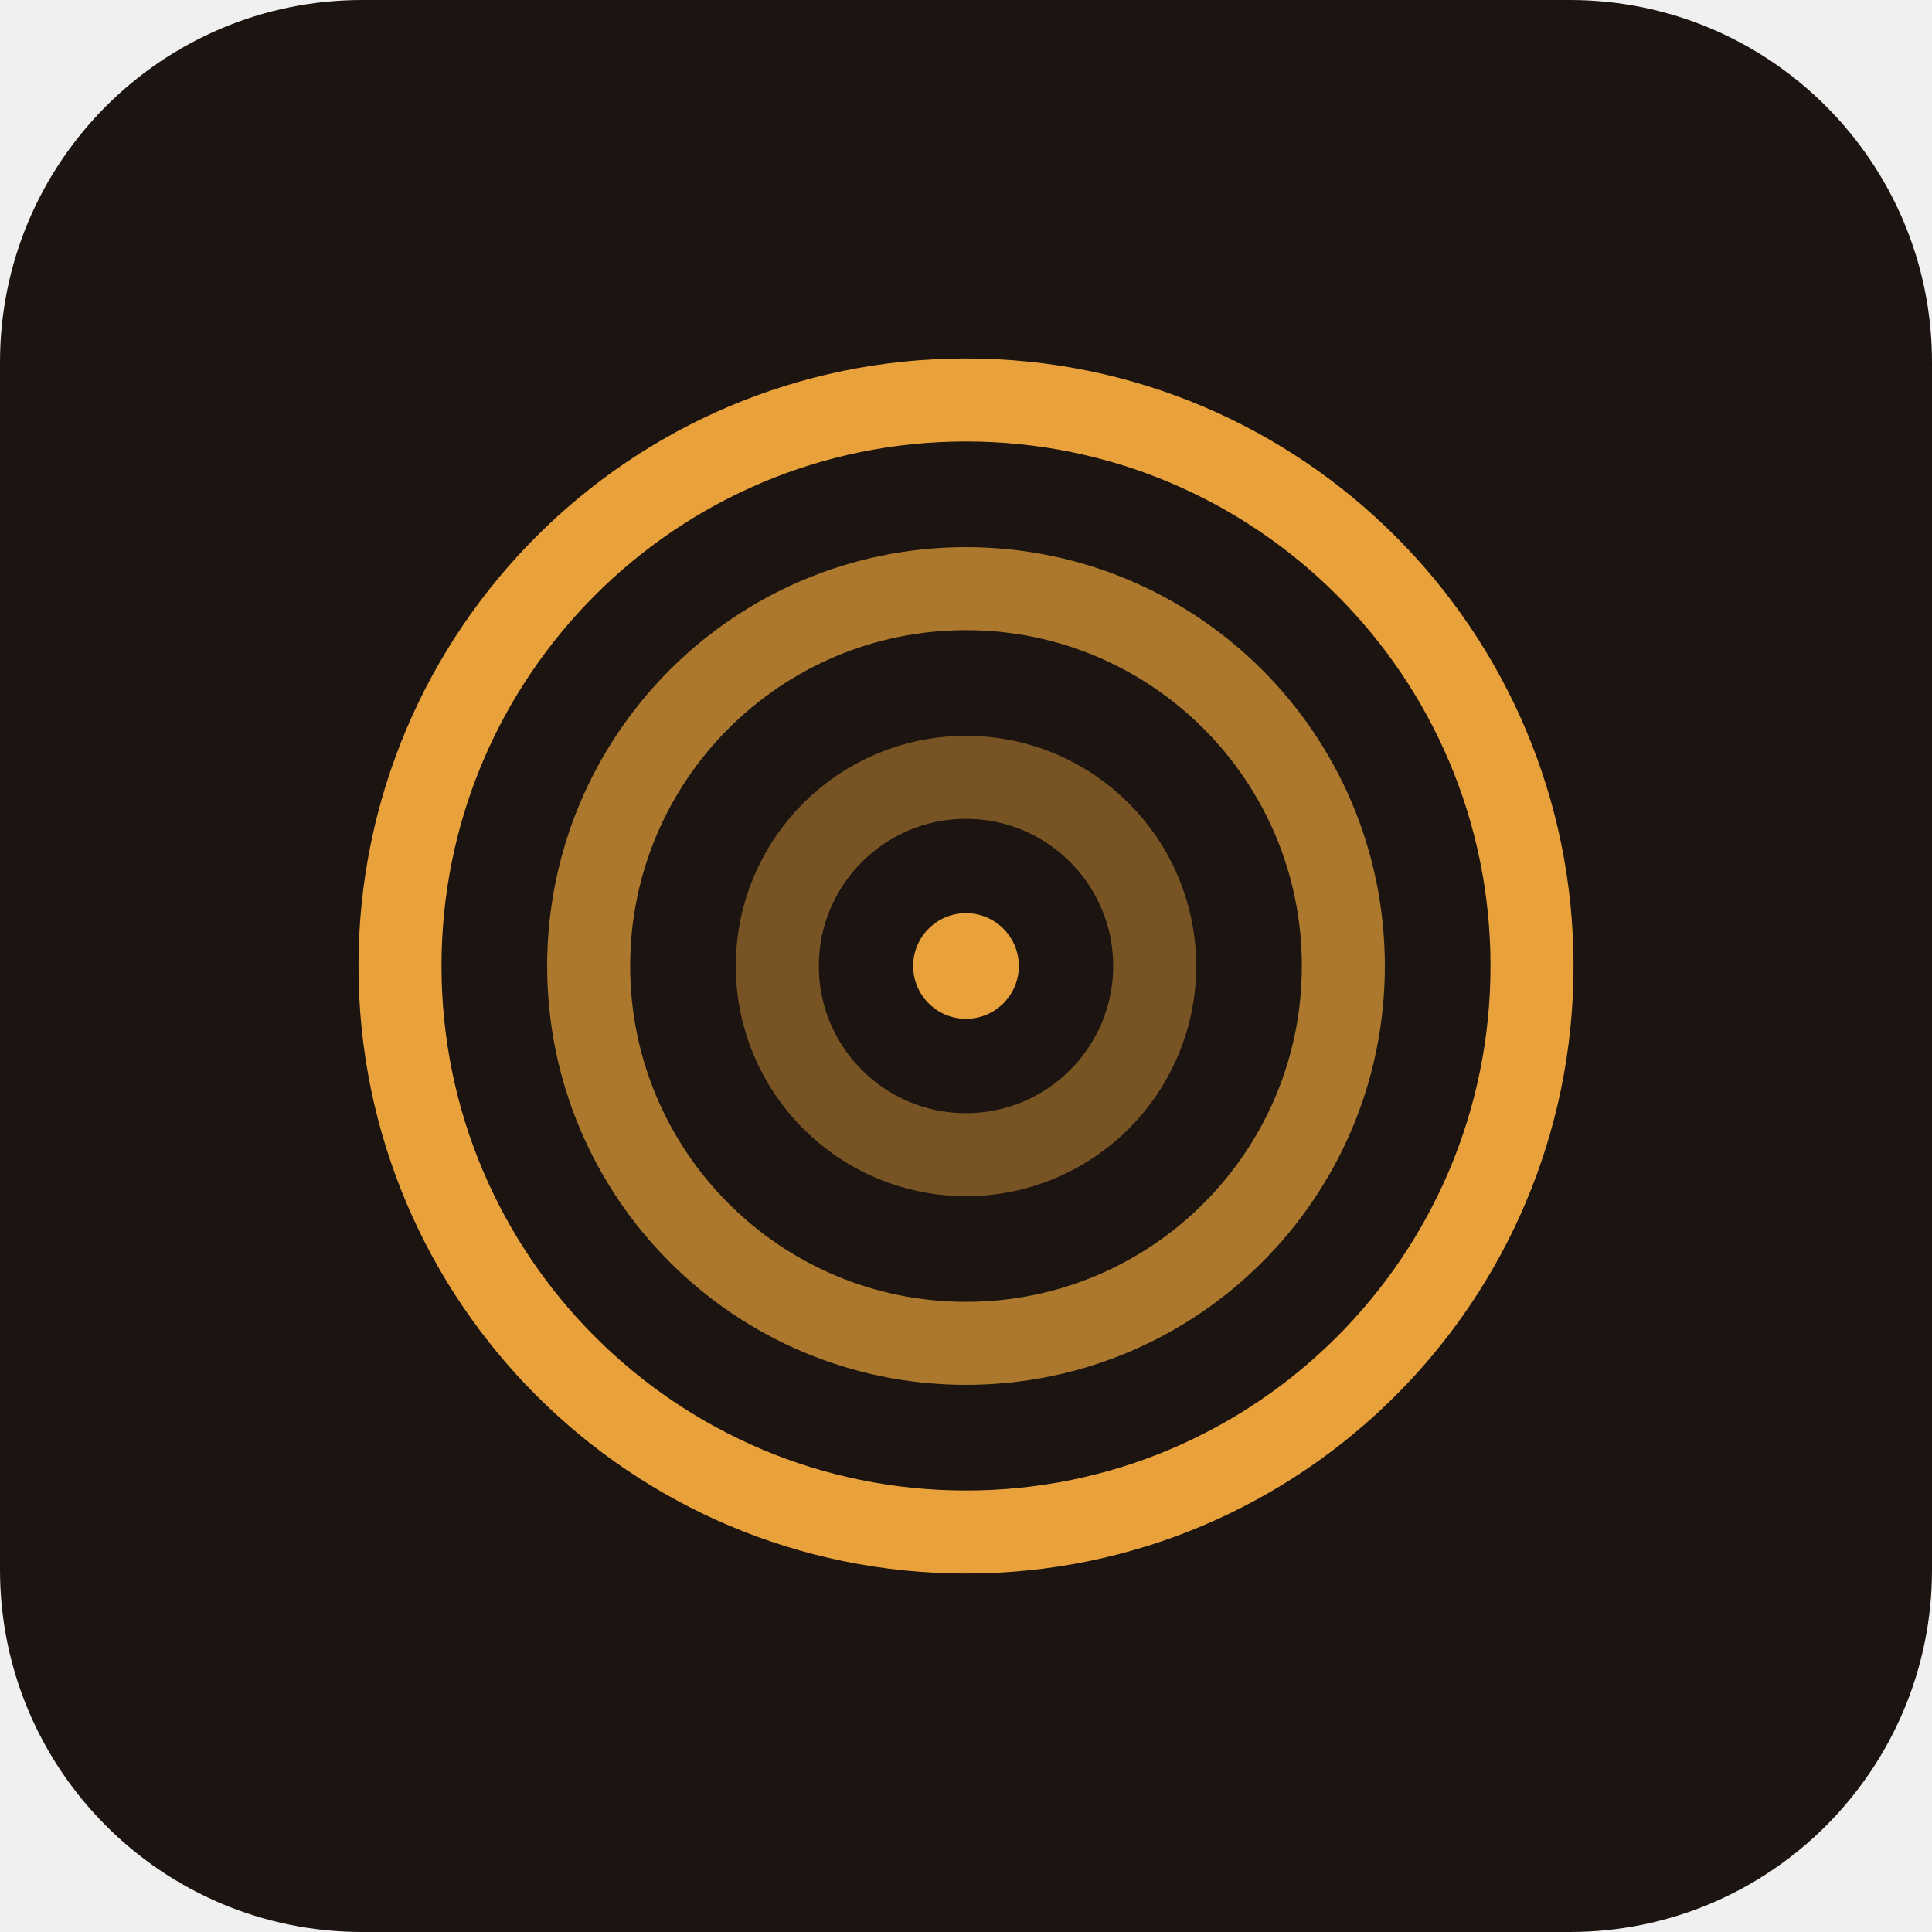
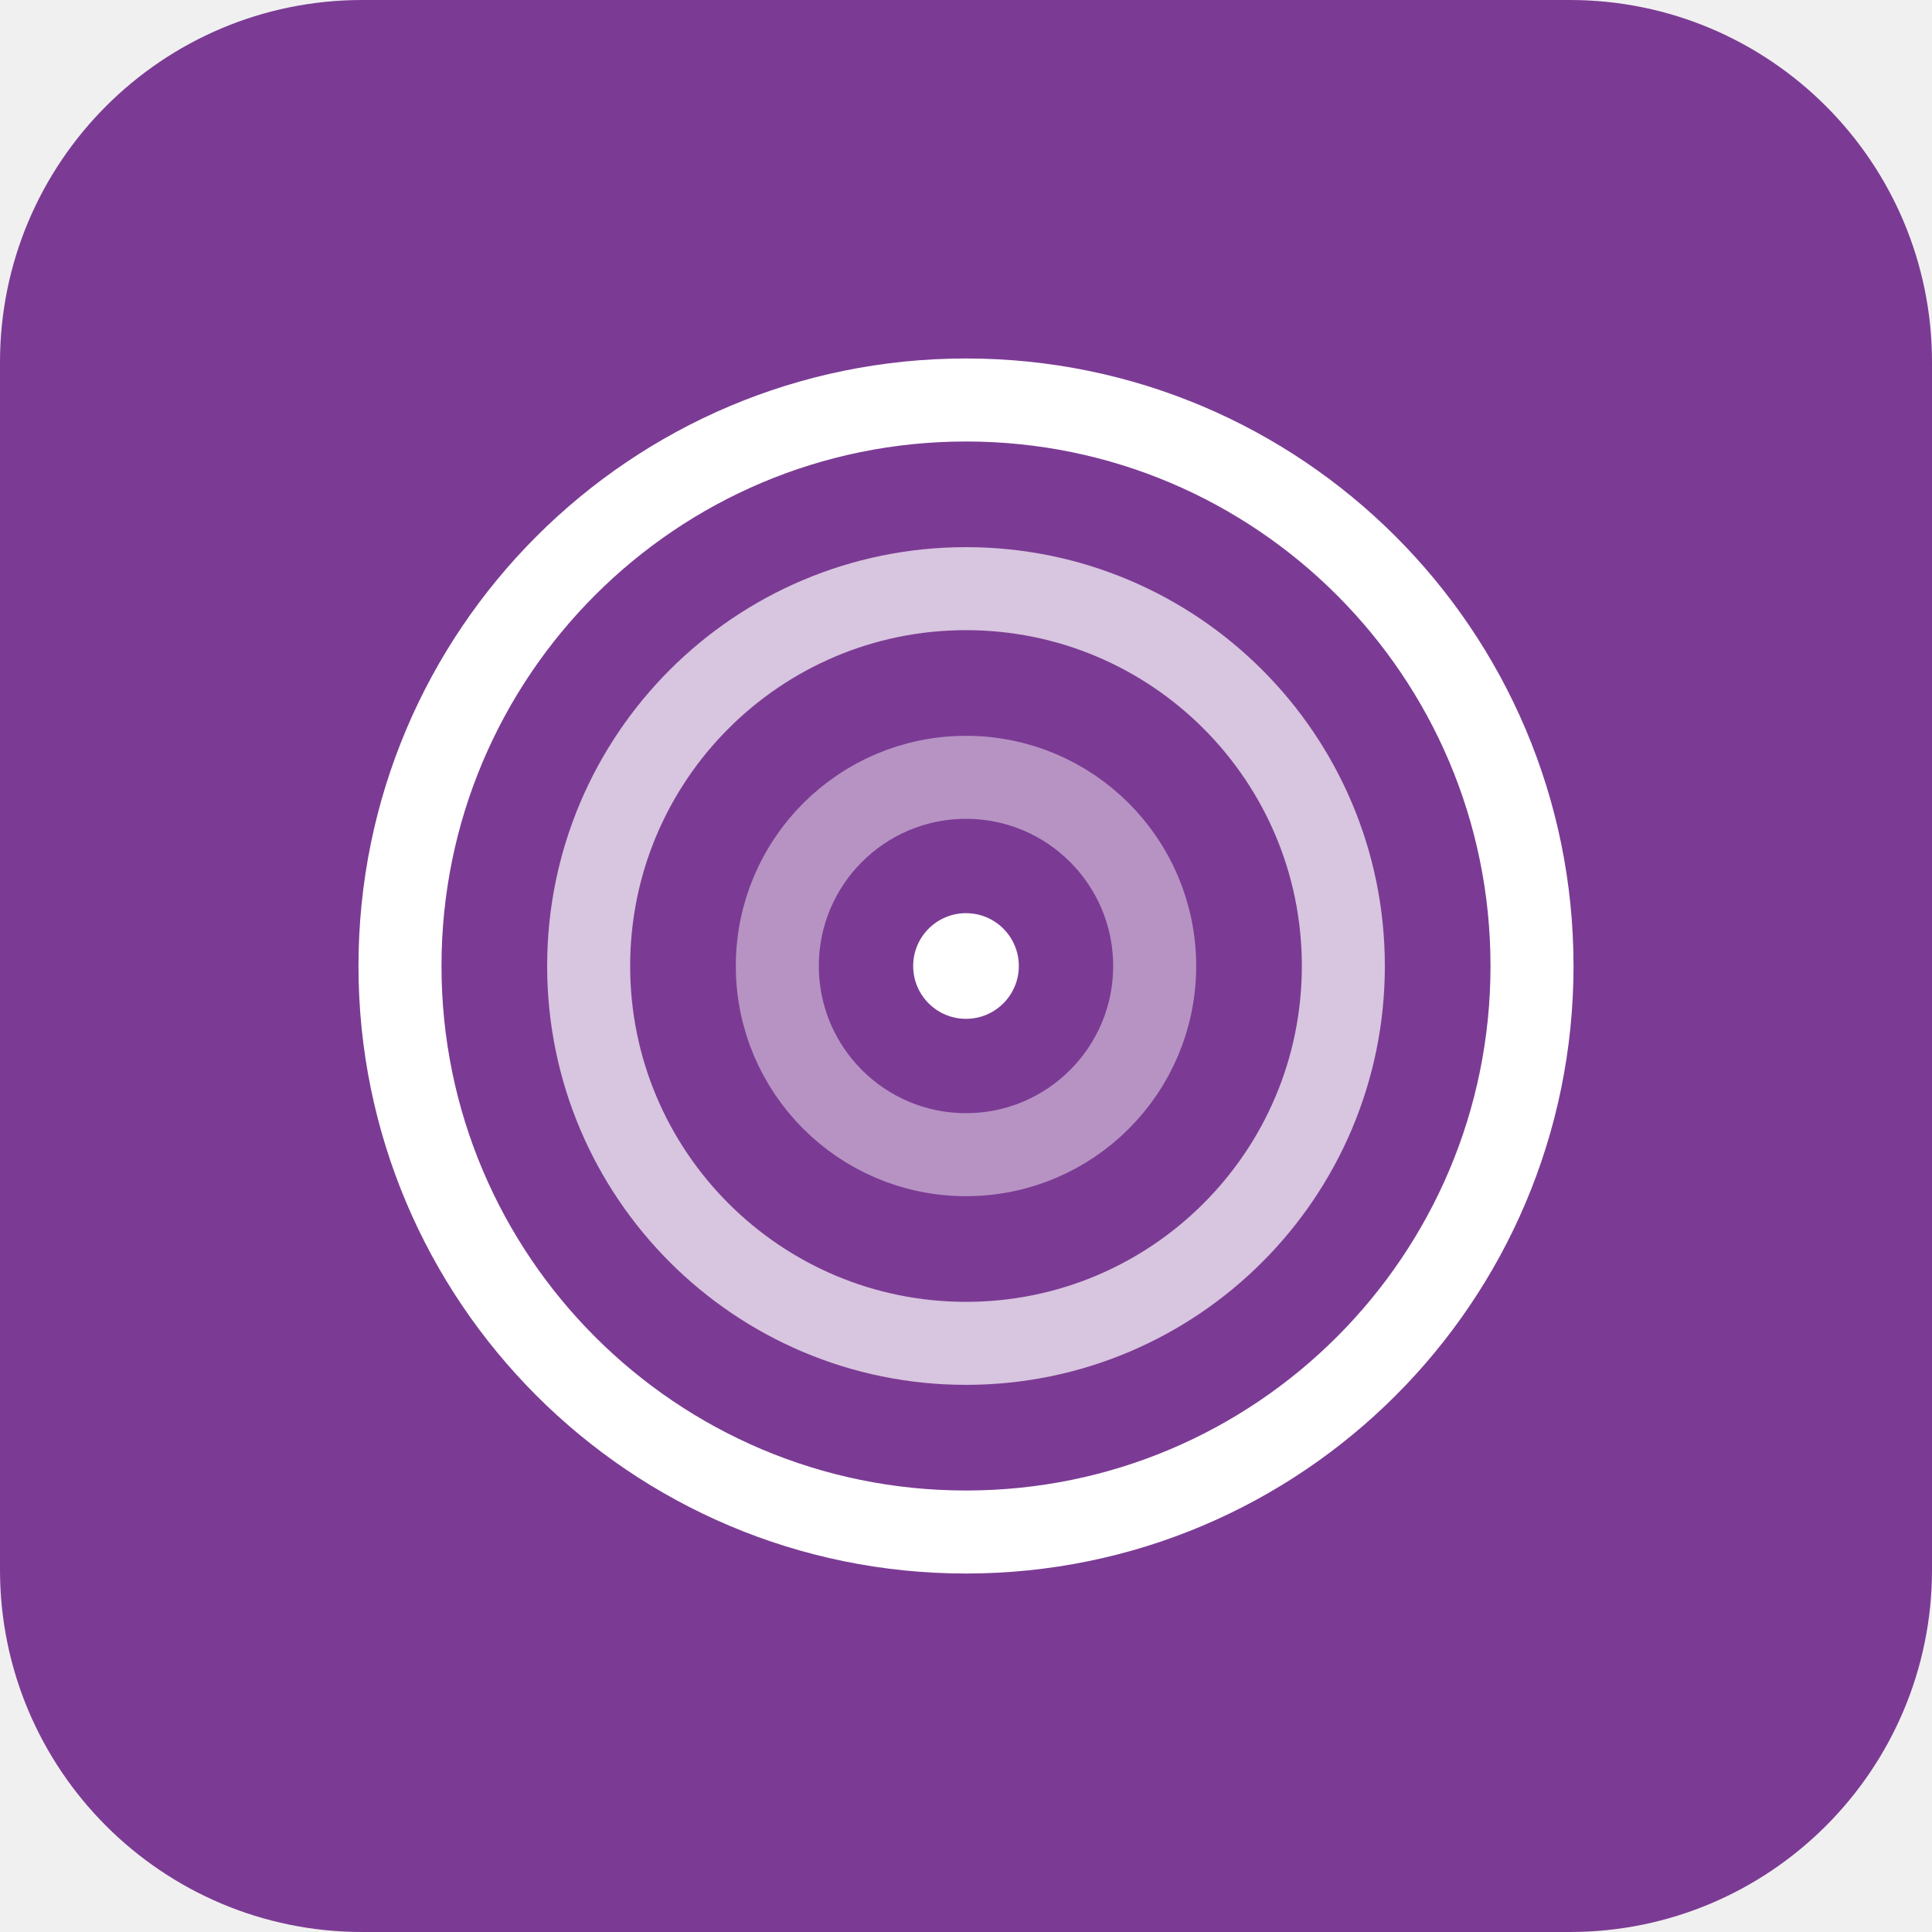
<svg xmlns="http://www.w3.org/2000/svg" viewBox="0 0 512 512">
-   <rect width="512" height="512" rx="96" fill="#1b1410" />
-   <g fill="none" stroke="#e9a23b" stroke-width="22">
+   <rect width="512" height="512" rx="96" fill="#7b3b94" />
+   <g fill="none" stroke="#ffffff" stroke-width="22">
    <ellipse cx="256" cy="256" rx="150" ry="150" />
    <ellipse cx="256" cy="256" rx="100" ry="100" opacity=".7" />
    <ellipse cx="256" cy="256" rx="50" ry="50" opacity=".45" />
  </g>
-   <circle cx="256" cy="256" r="14" fill="#e9a23b" />
+   <circle cx="256" cy="256" r="14" fill="#ffffff" />
</svg>
